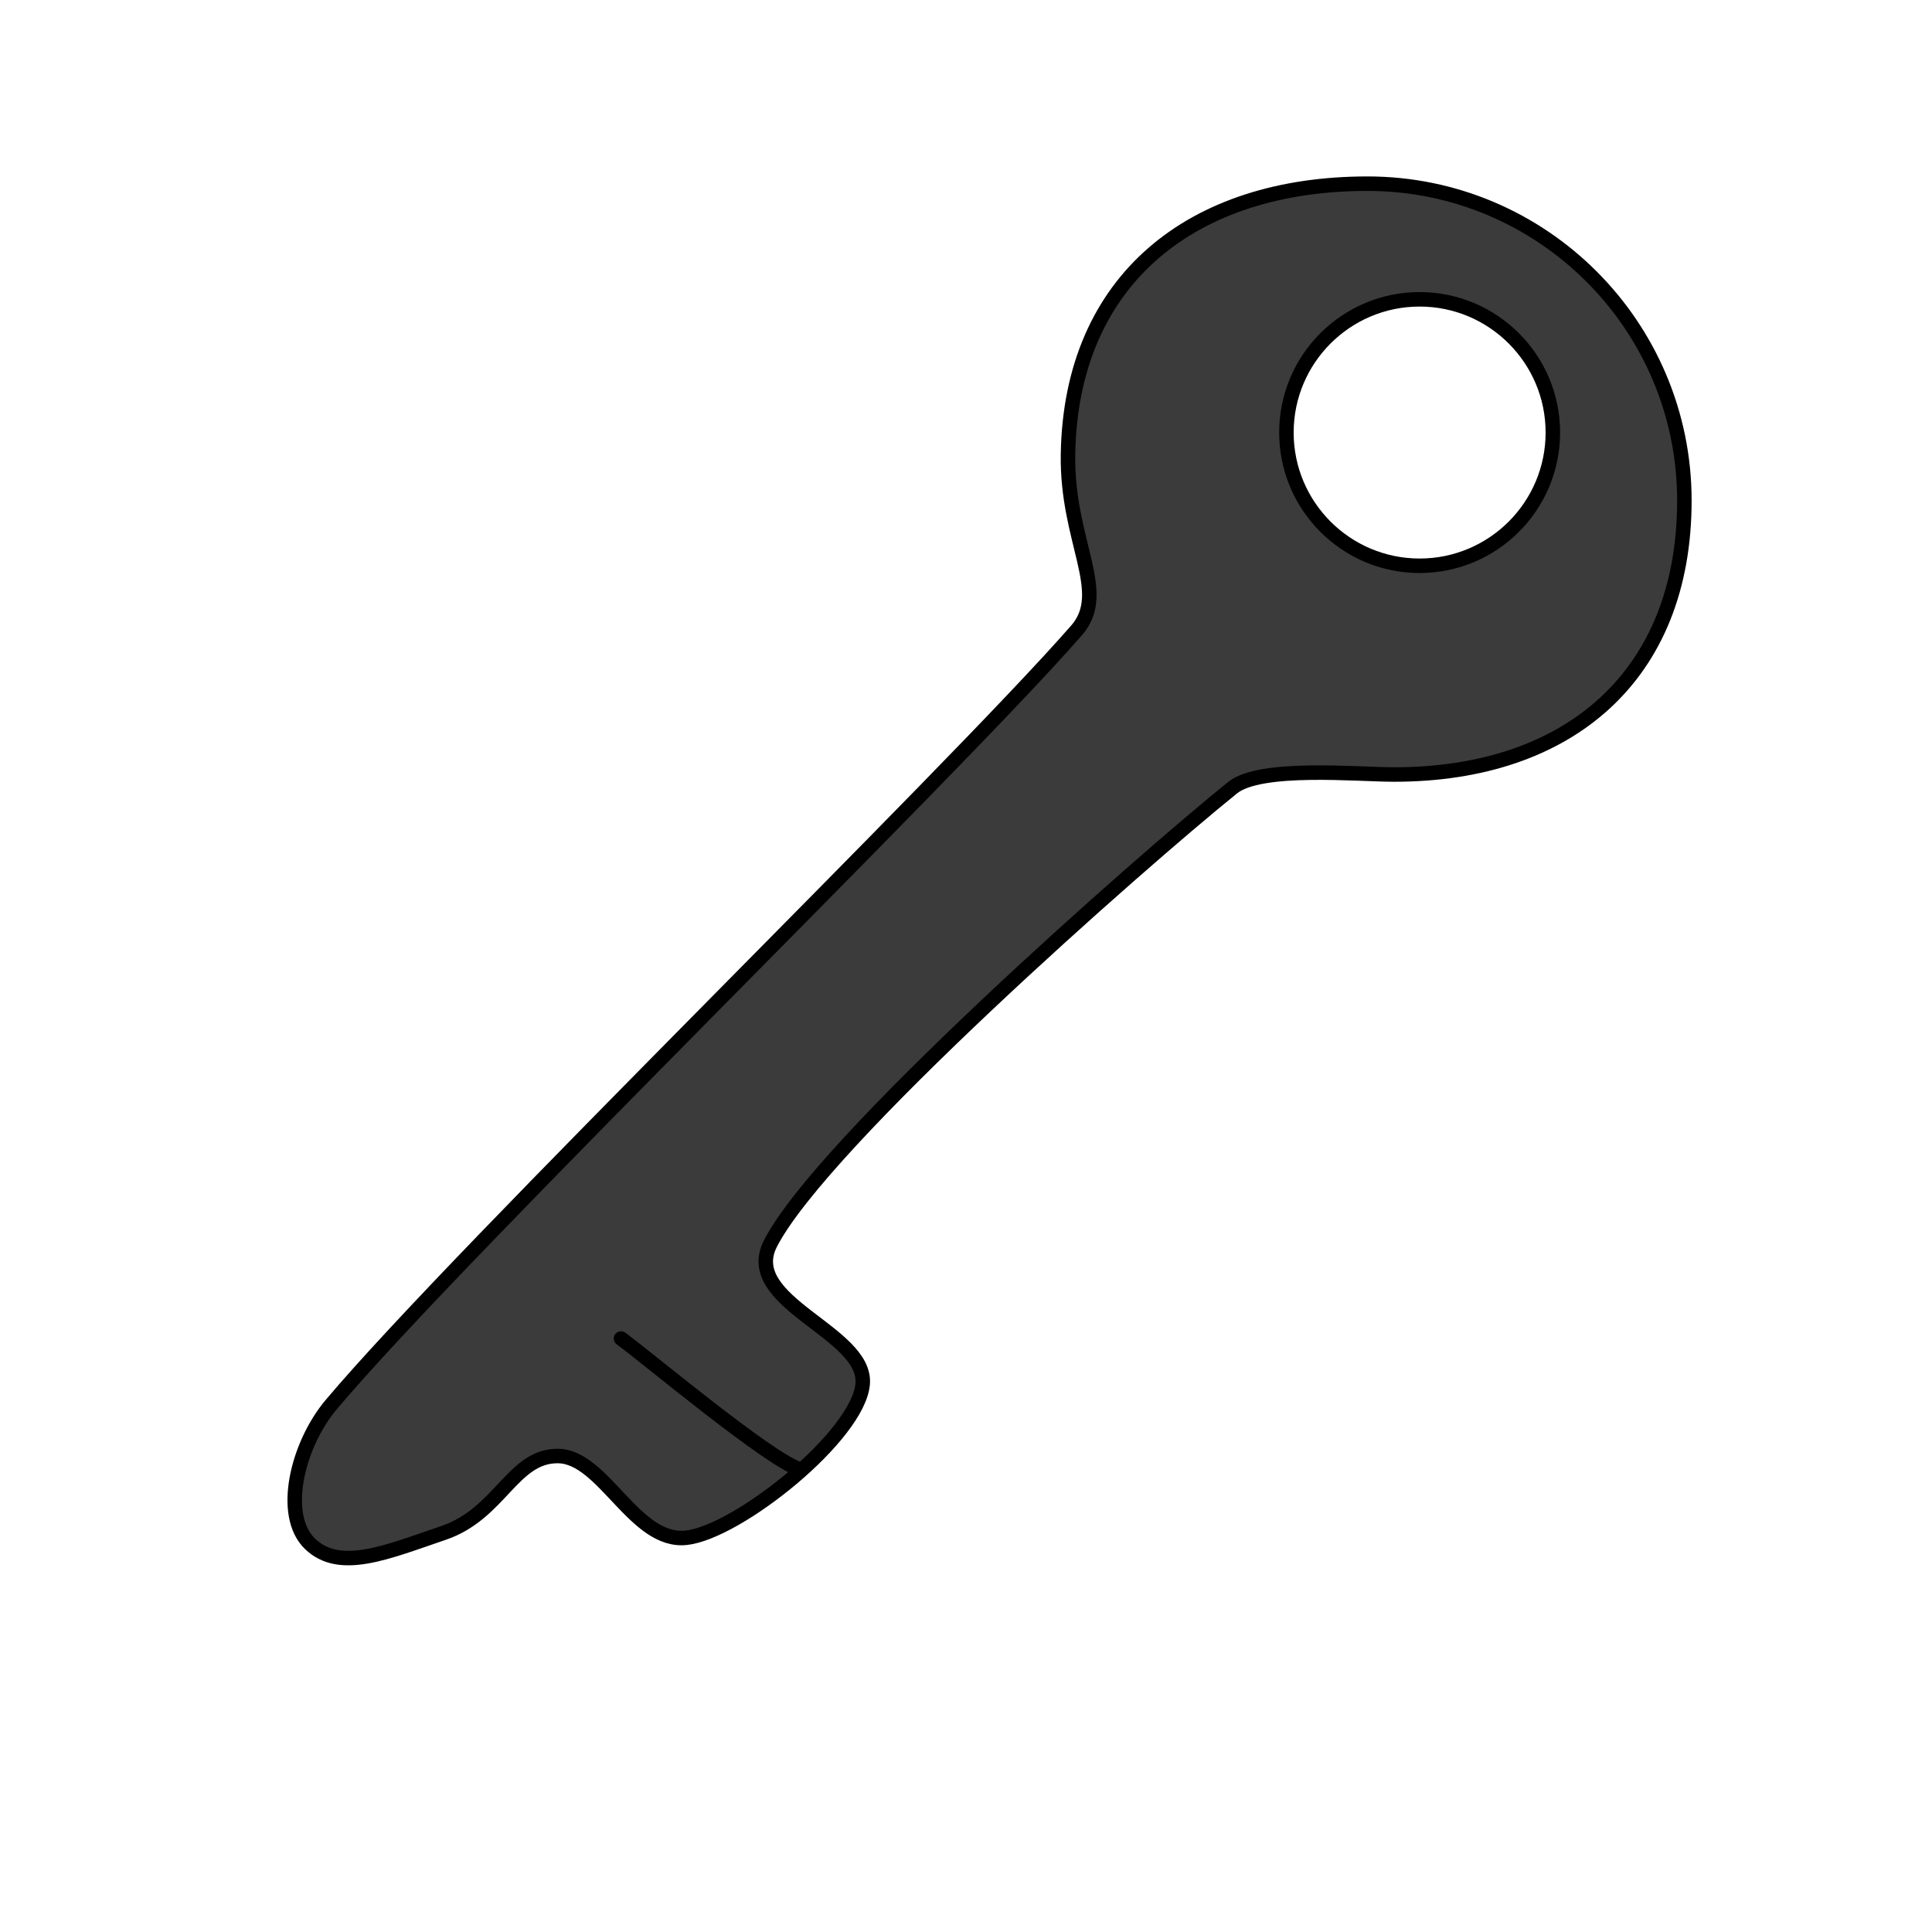
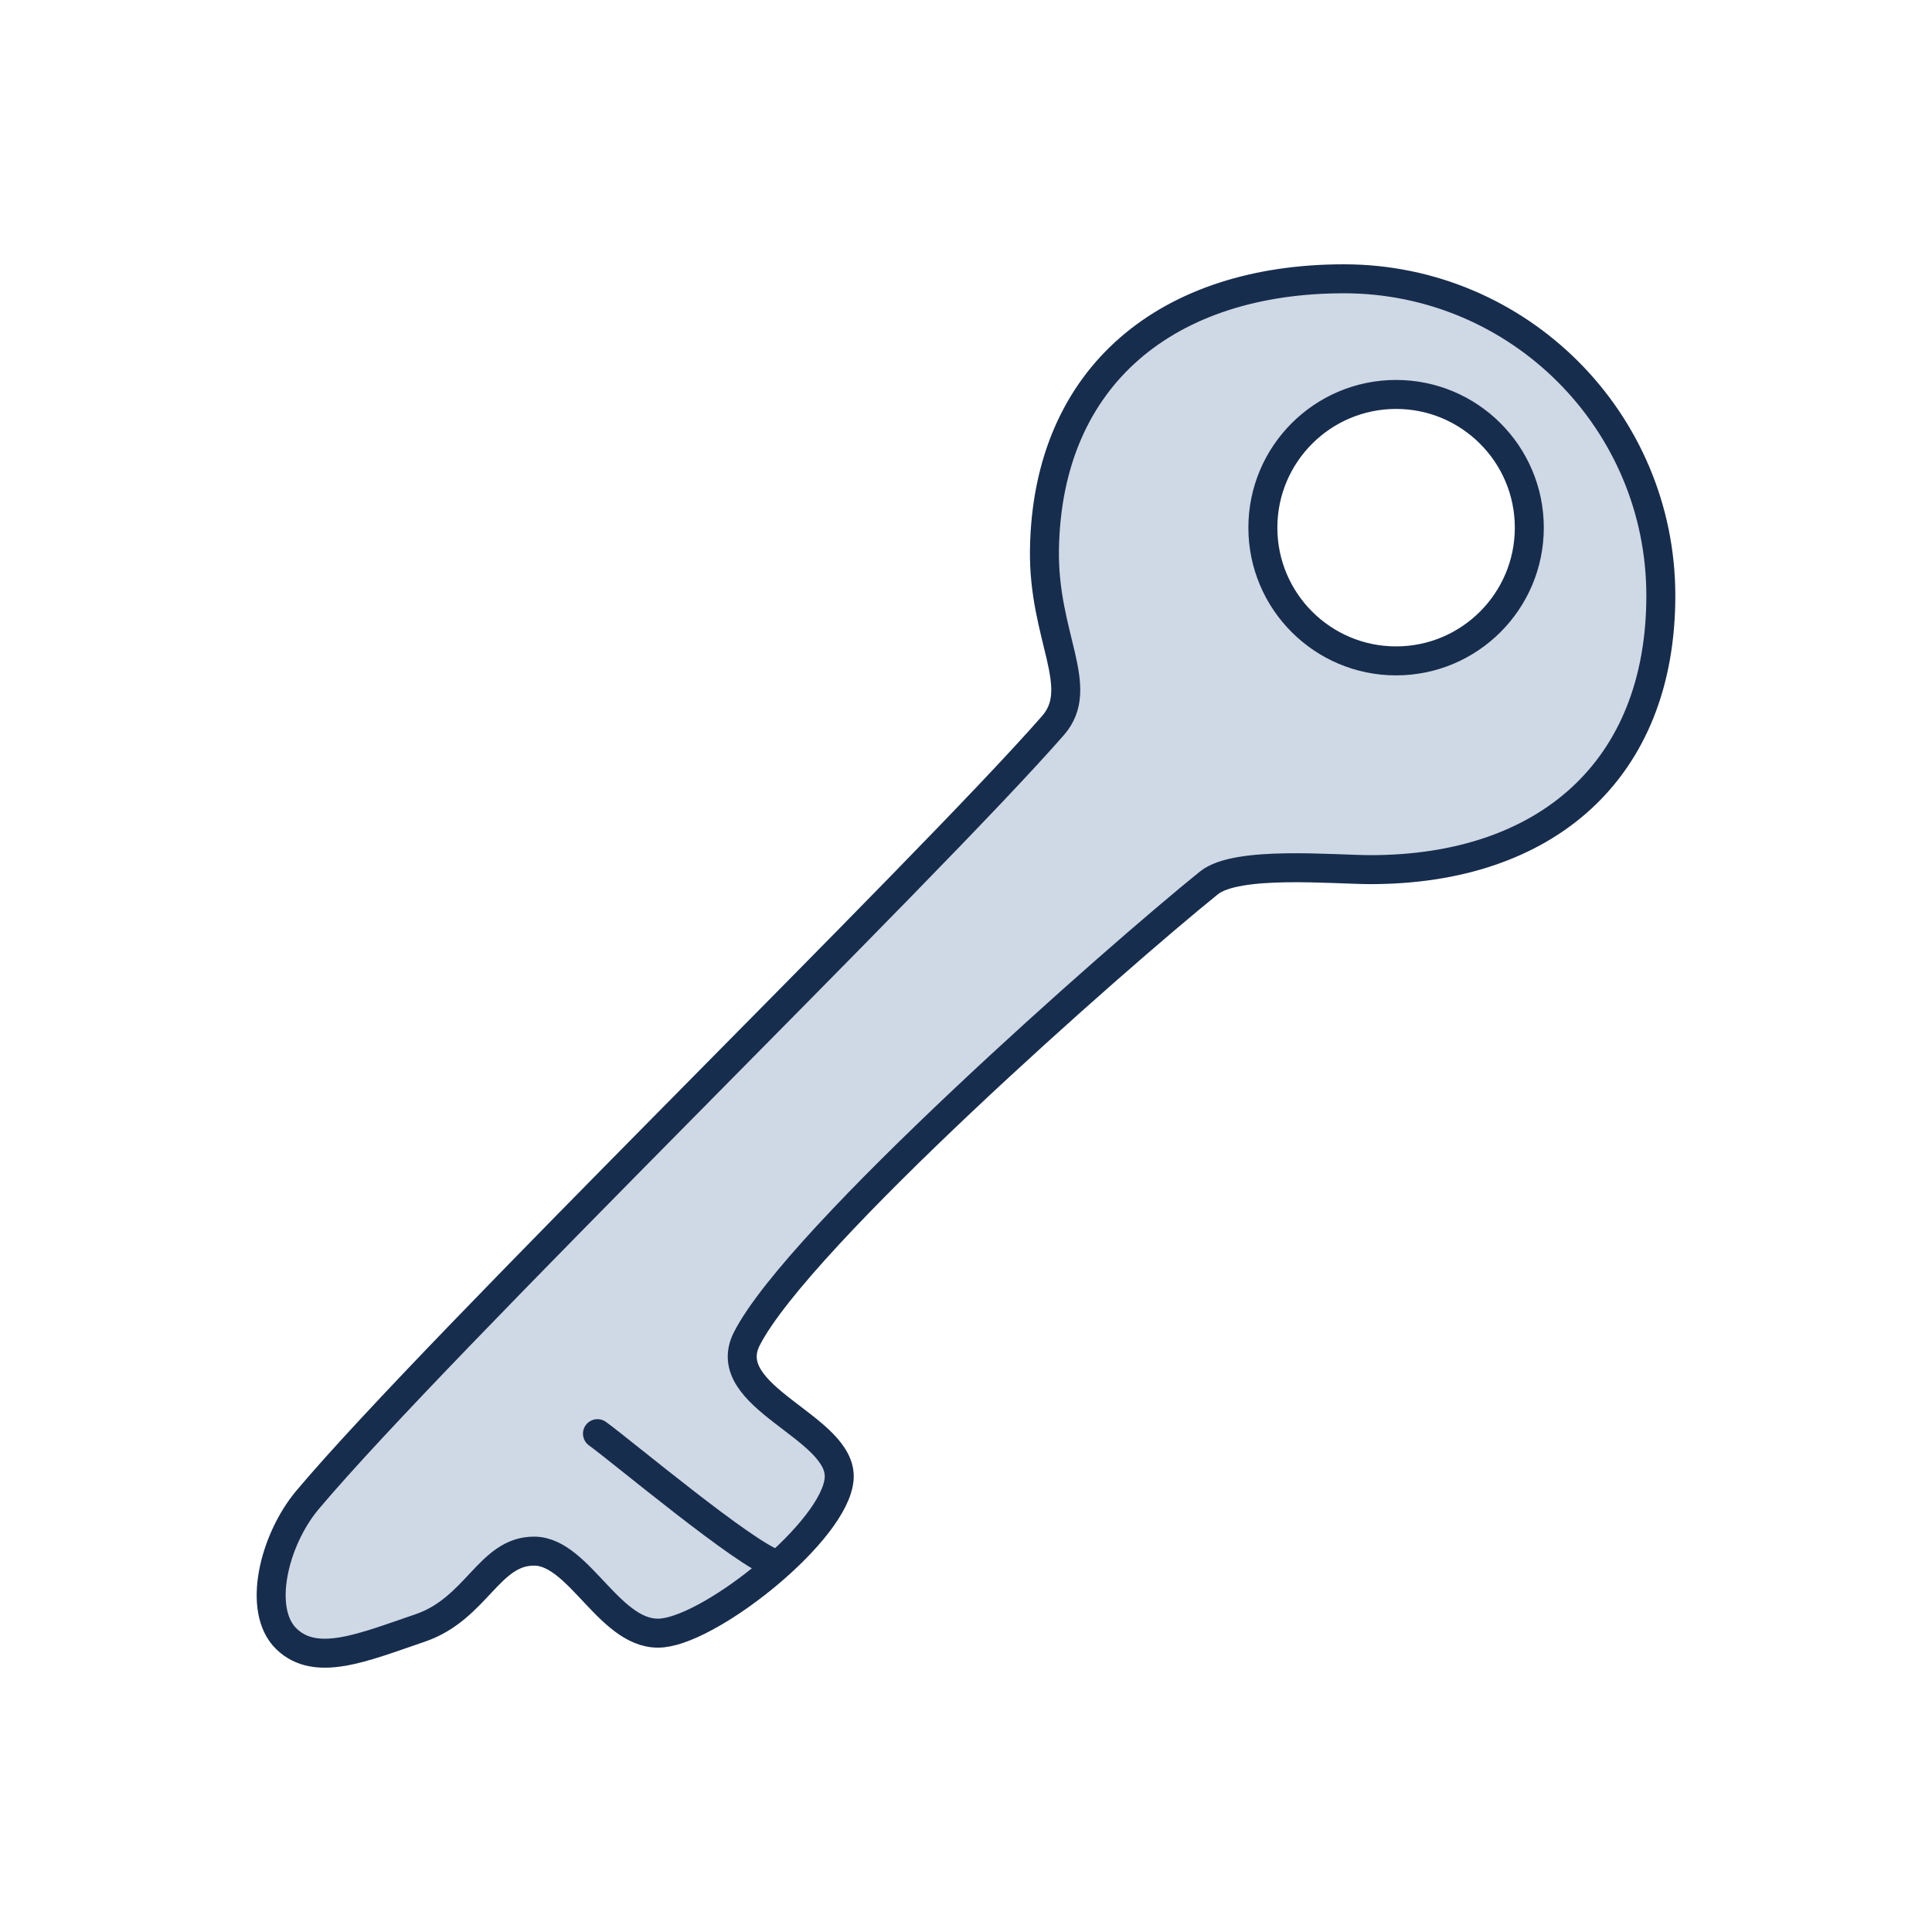
- <svg xmlns="http://www.w3.org/2000/svg" width="100%" height="100%" viewBox="0 0 2000 2000" version="1.1" xml:space="preserve" style="fill-rule:evenodd;clip-rule:evenodd;stroke-linecap:round;stroke-linejoin:round;stroke-miterlimit:1.5;">
-   <g transform="matrix(1,0,0,1,0,63.3803)">
-     <g id="solved" transform="matrix(1,0,0,1,0,-63.3803)">
-       <path d="M577.798,1507.27C530.627,1506.66 518.001,1566.85 459.144,1586.87C400.288,1606.89 351.639,1627.85 320.887,1598.11C290.135,1568.37 307.939,1495.54 342.839,1454.09C477.453,1294.2 983.209,802.633 1114.44,652.588C1149.25,612.798 1104.08,560.525 1105.59,470.117C1108.6,289.086 1234.55,190.141 1415.61,190.141C1596.67,190.141 1743.66,337.136 1743.66,518.192C1743.66,699.249 1624.31,801.775 1443.25,801.775C1404.82,801.775 1304.8,792.163 1275.94,815.433C1179.2,893.443 851.372,1182.25 797.575,1287.26C766.266,1348.38 897.194,1378.7 893.069,1432.35C888.943,1486 763.959,1585.98 710.475,1591.89C656.991,1597.81 624.97,1507.89 577.798,1507.27ZM1469.6,309.859C1545.72,309.859 1607.51,371.655 1607.51,447.77C1607.51,523.885 1545.72,585.681 1469.6,585.681C1393.49,585.681 1331.69,523.885 1331.69,447.77C1331.69,371.655 1393.49,309.859 1469.6,309.859Z" style="fill:rgb(59,59,59);stroke:black;stroke-width:15px;" />
-     </g>
-     <g transform="matrix(1,0,0,1,-91.0002,-81.141)">
-       <path d="M918.651,1538.61C886.8,1528.81 759.204,1421.71 733.863,1403.4" style="fill:none;stroke:black;stroke-width:15px;" />
-     </g>
-   </g>
+ <svg xmlns="http://www.w3.org/2000/svg" viewBox="0 0 2000 2000" xml:space="preserve" style="fill-rule:evenodd;clip-rule:evenodd;stroke-linecap:round;stroke-linejoin:round;stroke-miterlimit:1.5">
+   <path d="M577.798 1507.27c-47.171-.61-59.797 59.58-118.654 79.6-58.856 20.02-107.505 40.98-138.257 11.24-30.752-29.74-12.948-102.57 21.952-144.02 134.614-159.89 640.37-651.457 771.601-801.502 34.81-39.79-10.36-92.063-8.85-182.471 3.01-181.031 128.96-279.976 310.02-279.976 181.06 0 328.05 146.995 328.05 328.051 0 181.057-119.35 283.583-300.41 283.583-38.43 0-138.45-9.612-167.31 13.658-96.74 78.01-424.568 366.817-478.365 471.827-31.309 61.12 99.619 91.44 95.494 145.09-4.126 53.65-129.11 153.63-182.594 159.54-53.484 5.92-85.505-84-132.677-84.62ZM1469.6 309.859c76.12 0 137.91 61.796 137.91 137.911 0 76.115-61.79 137.911-137.91 137.911-76.11 0-137.91-61.796-137.91-137.911 0-76.115 61.8-137.911 137.91-137.911Z" style="fill:#cfd8e5;stroke:#172d4d;stroke-width:30px" transform="translate(-24.374 98.466)" />
+   <path d="M918.651 1538.61c-31.851-9.8-159.447-116.9-184.788-135.21" style="fill:#cfd8e5;stroke:#172d4d;stroke-width:30px" transform="translate(-115.374 80.706)" />
</svg>
